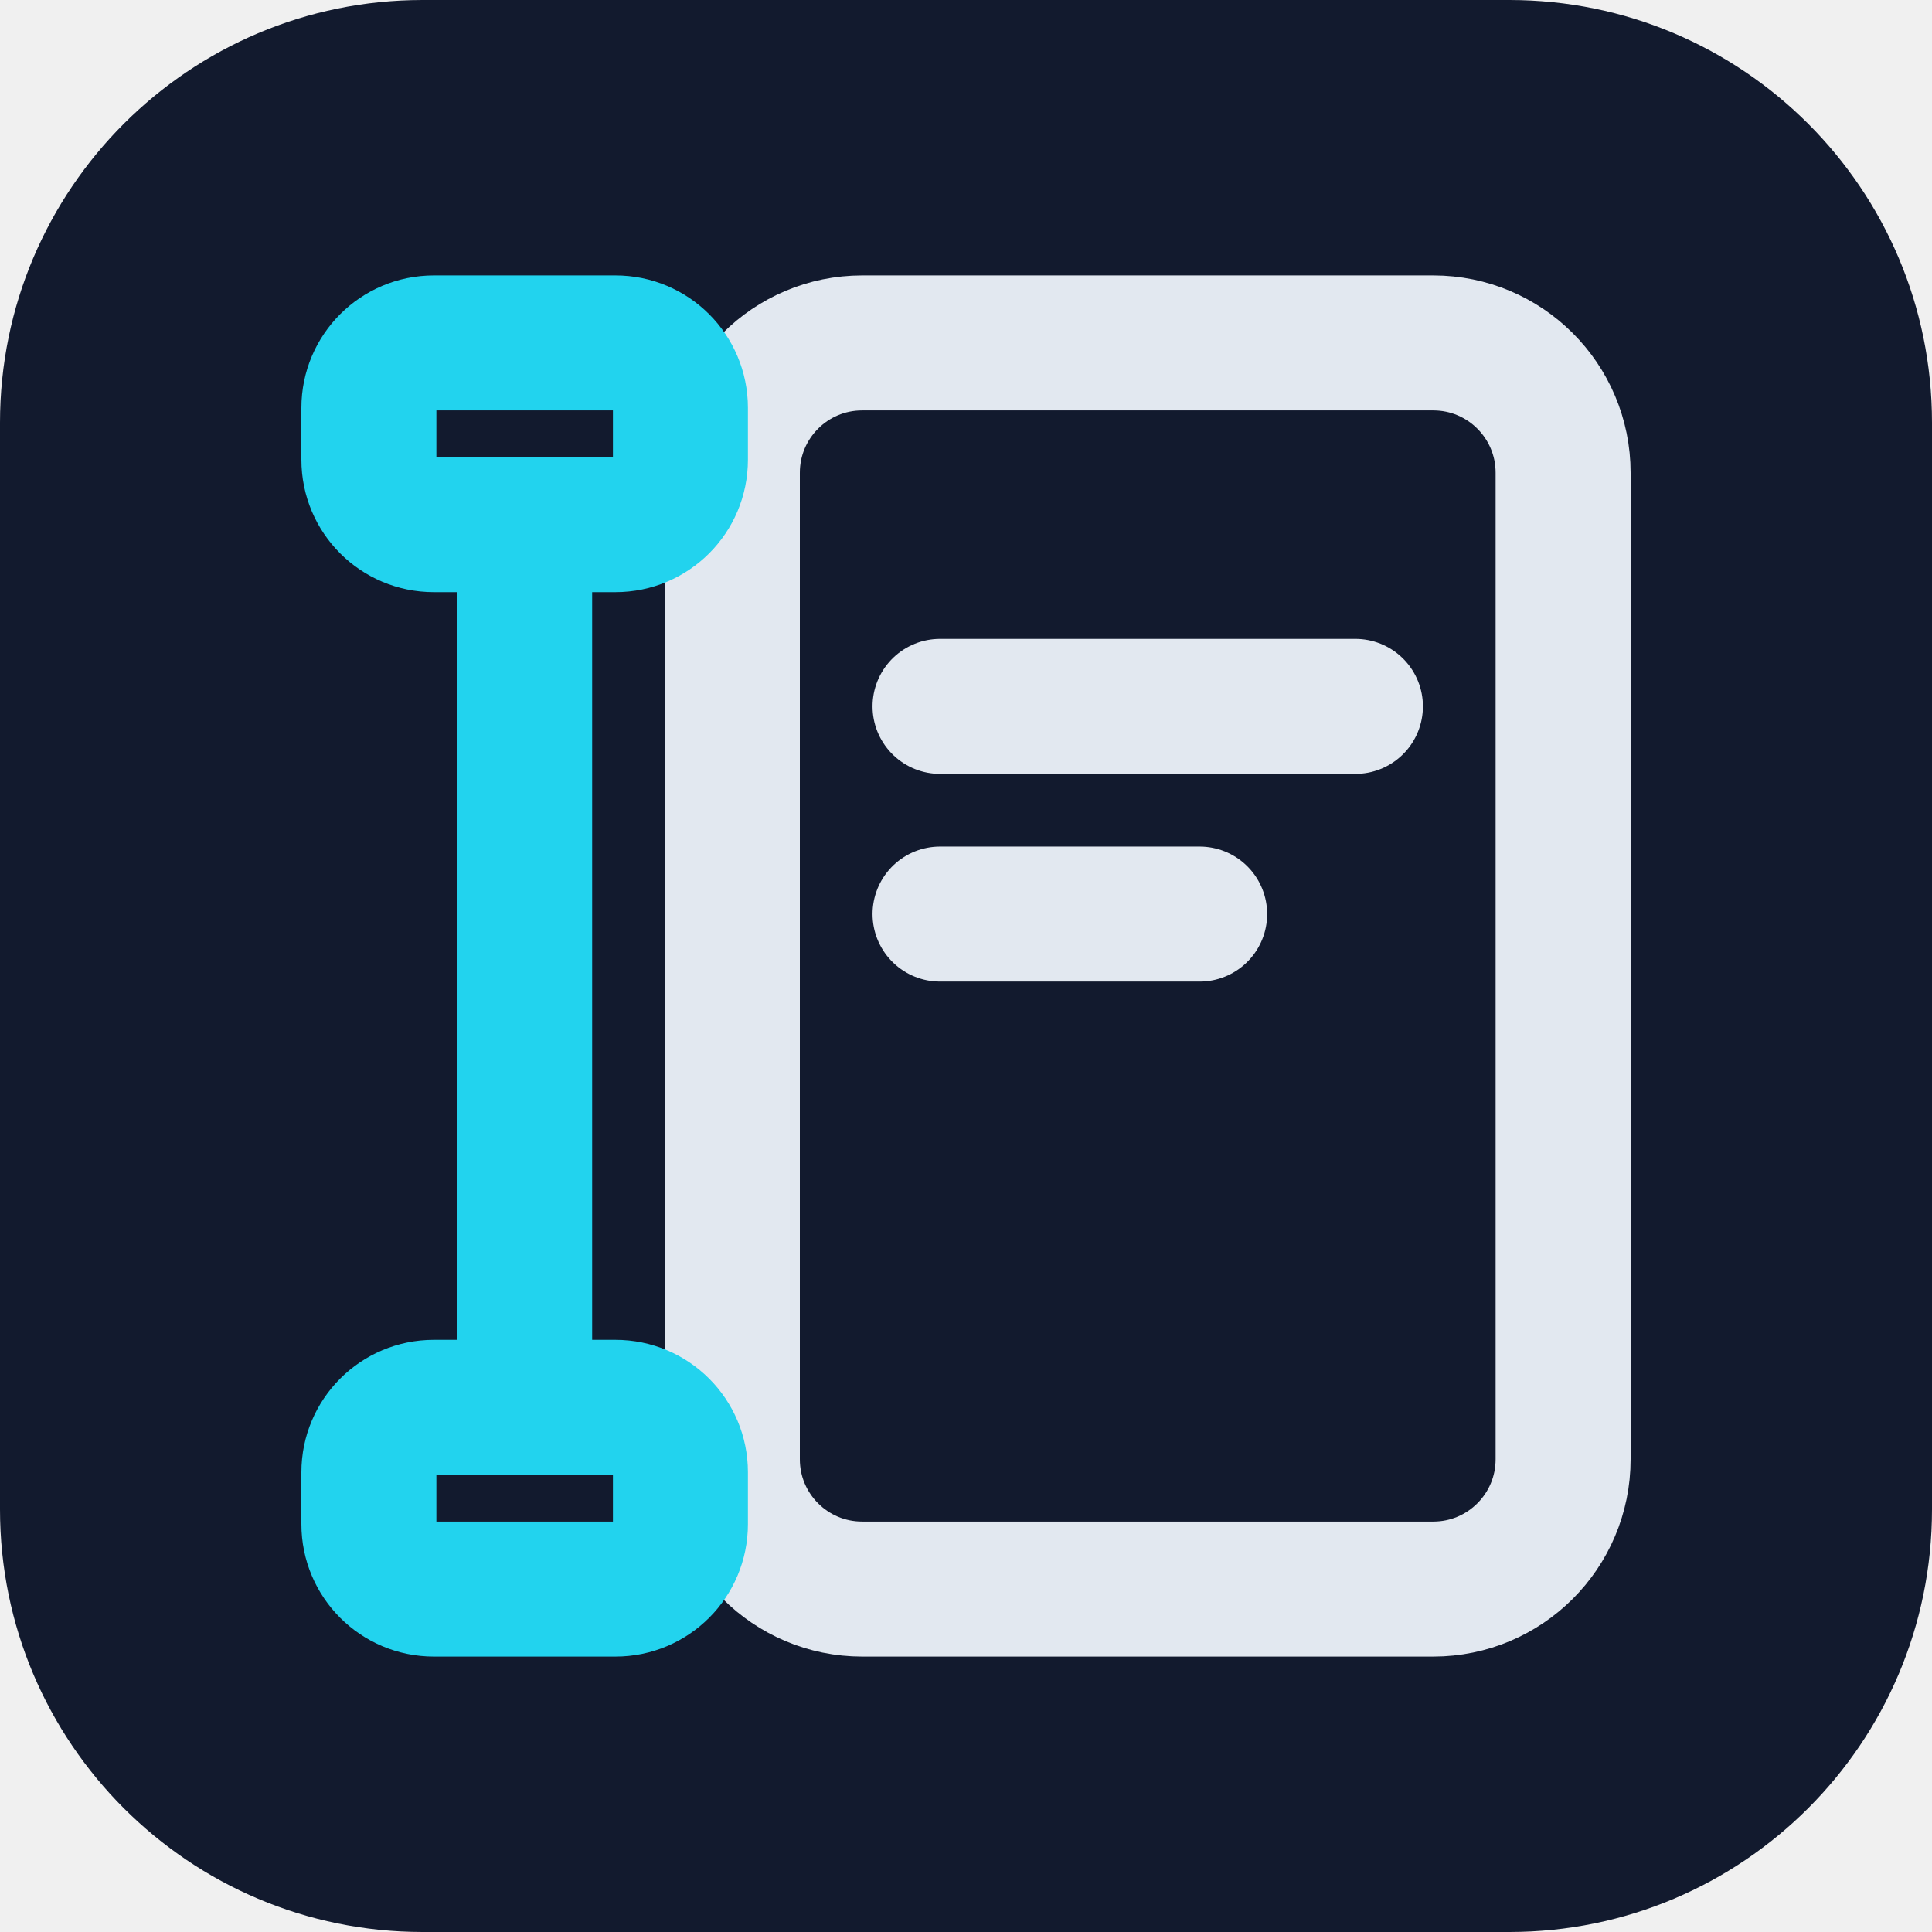
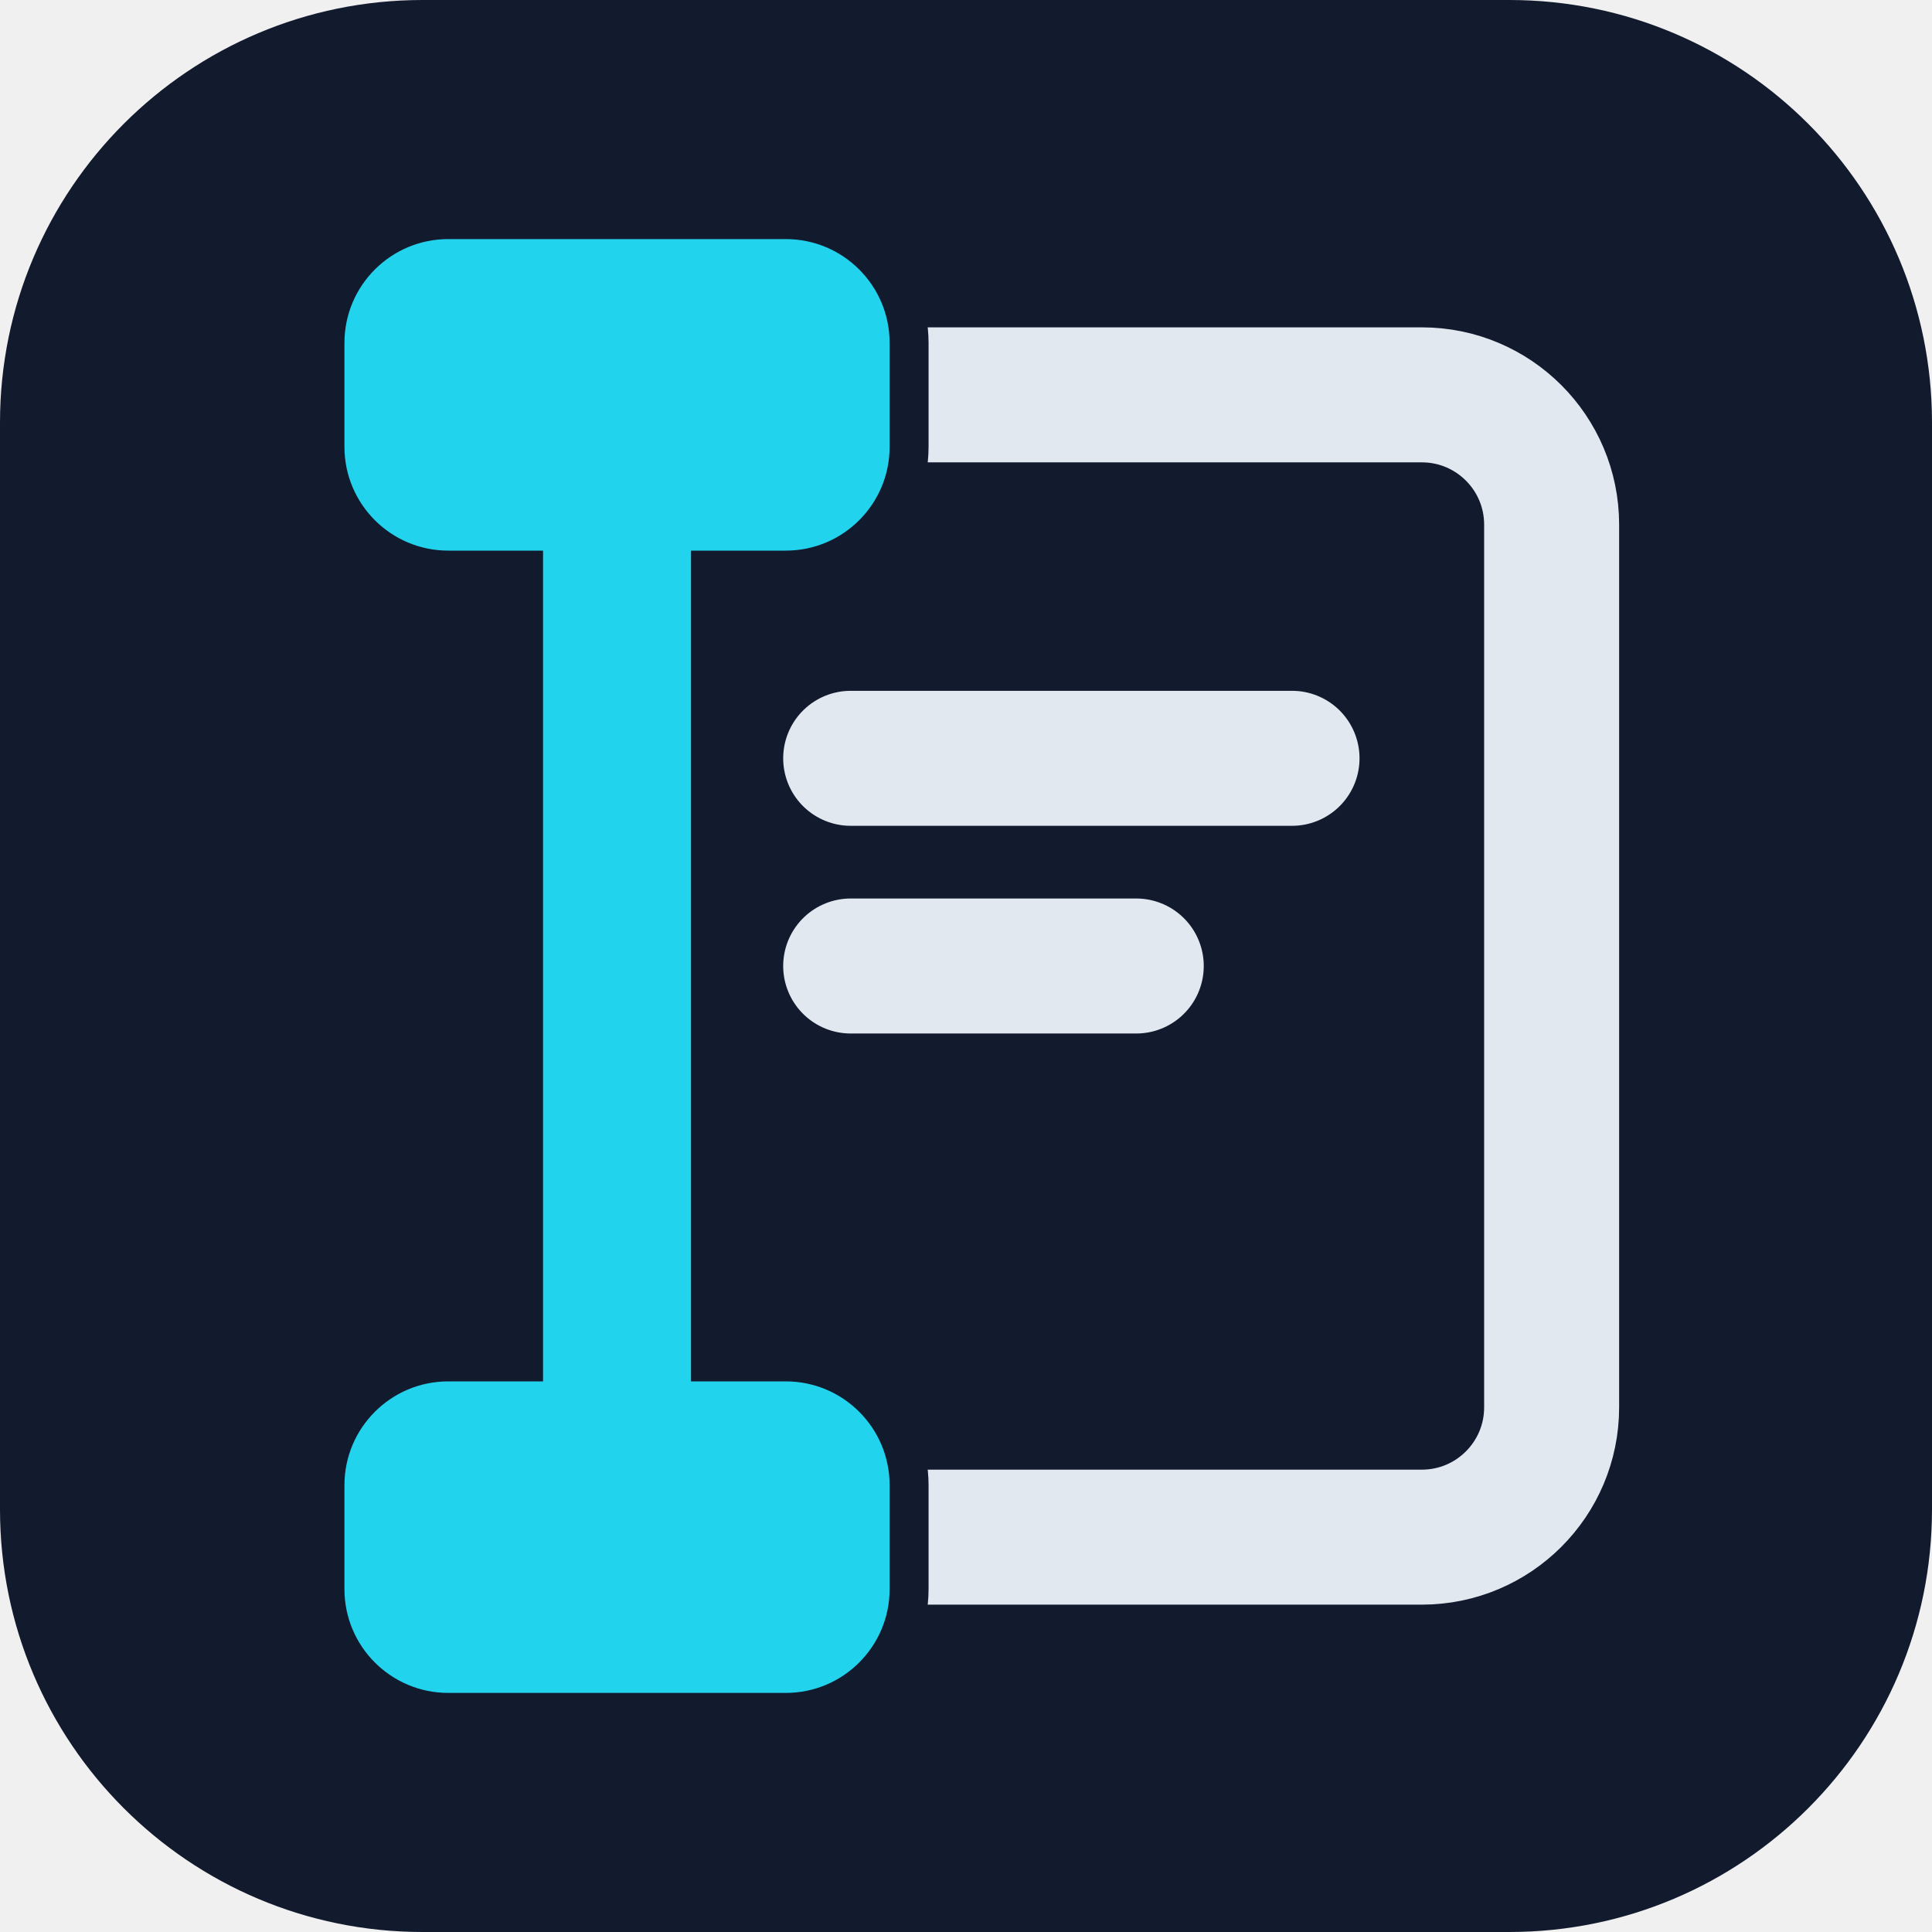
<svg xmlns="http://www.w3.org/2000/svg" width="64" height="64" viewBox="0 0 64 64">
+   <defs />
  <rect width="64" height="64" rx="14" fill="#121a2e" />
-   <g transform="translate(4.48 4.48) scale(0.86)">
-     <g fill="none" stroke-width="5.2" stroke-linecap="round" stroke-linejoin="round" transform="translate(1 0)">
-       <rect x="22" y="8" width="32" height="48" rx="5" stroke="#e2e8f0" />
-       <path d="M14 15v34" stroke="#22d3ee" />
-       <rect x="8" y="8" width="12" height="7" rx="2.5" stroke="#22d3ee" />
-       <rect x="8" y="49" width="12" height="7" rx="2.5" stroke="#22d3ee" />
-       <path d="M30 22h16M30 30h10" stroke="#e2e8f0" />
+   <g transform="translate(6.68 4.48) scale(0.86)">
+     <mask id="m" maskUnits="userSpaceOnUse" x="-8" y="-8" width="80" height="80">
+       <rect x="-8" y="-8" width="80" height="80" fill="#fff" />
+       <rect x="5.5" y="4" width="21" height="12" rx="4" fill="#000" stroke="#000" stroke-width="3" />
+       <rect x="5.5" y="48" width="21" height="12" rx="4" fill="#000" stroke="#000" stroke-width="3" />
+     </mask>
+     <g mask="url(#m)">
+       <path d="M16 10H47a5 5 0 0 1 5 5v34a5 5 0 0 1-5 5H16" fill="none" stroke="#e2e8f0" stroke-width="5.2" stroke-linecap="round" stroke-linejoin="round" />
+       <path d="M25 24h17M25 32h11" stroke="#e2e8f0" stroke-width="5.2" stroke-linecap="round" />
    </g>
+     <rect x="5.5" y="4" width="21" height="12" rx="4" fill="#22d3ee" />
+     <rect x="5.5" y="48" width="21" height="12" rx="4" fill="#22d3ee" />
+     <path d="M16 12v40" stroke="#22d3ee" stroke-width="5.7" stroke-linecap="round" />
  </g>
</svg>
